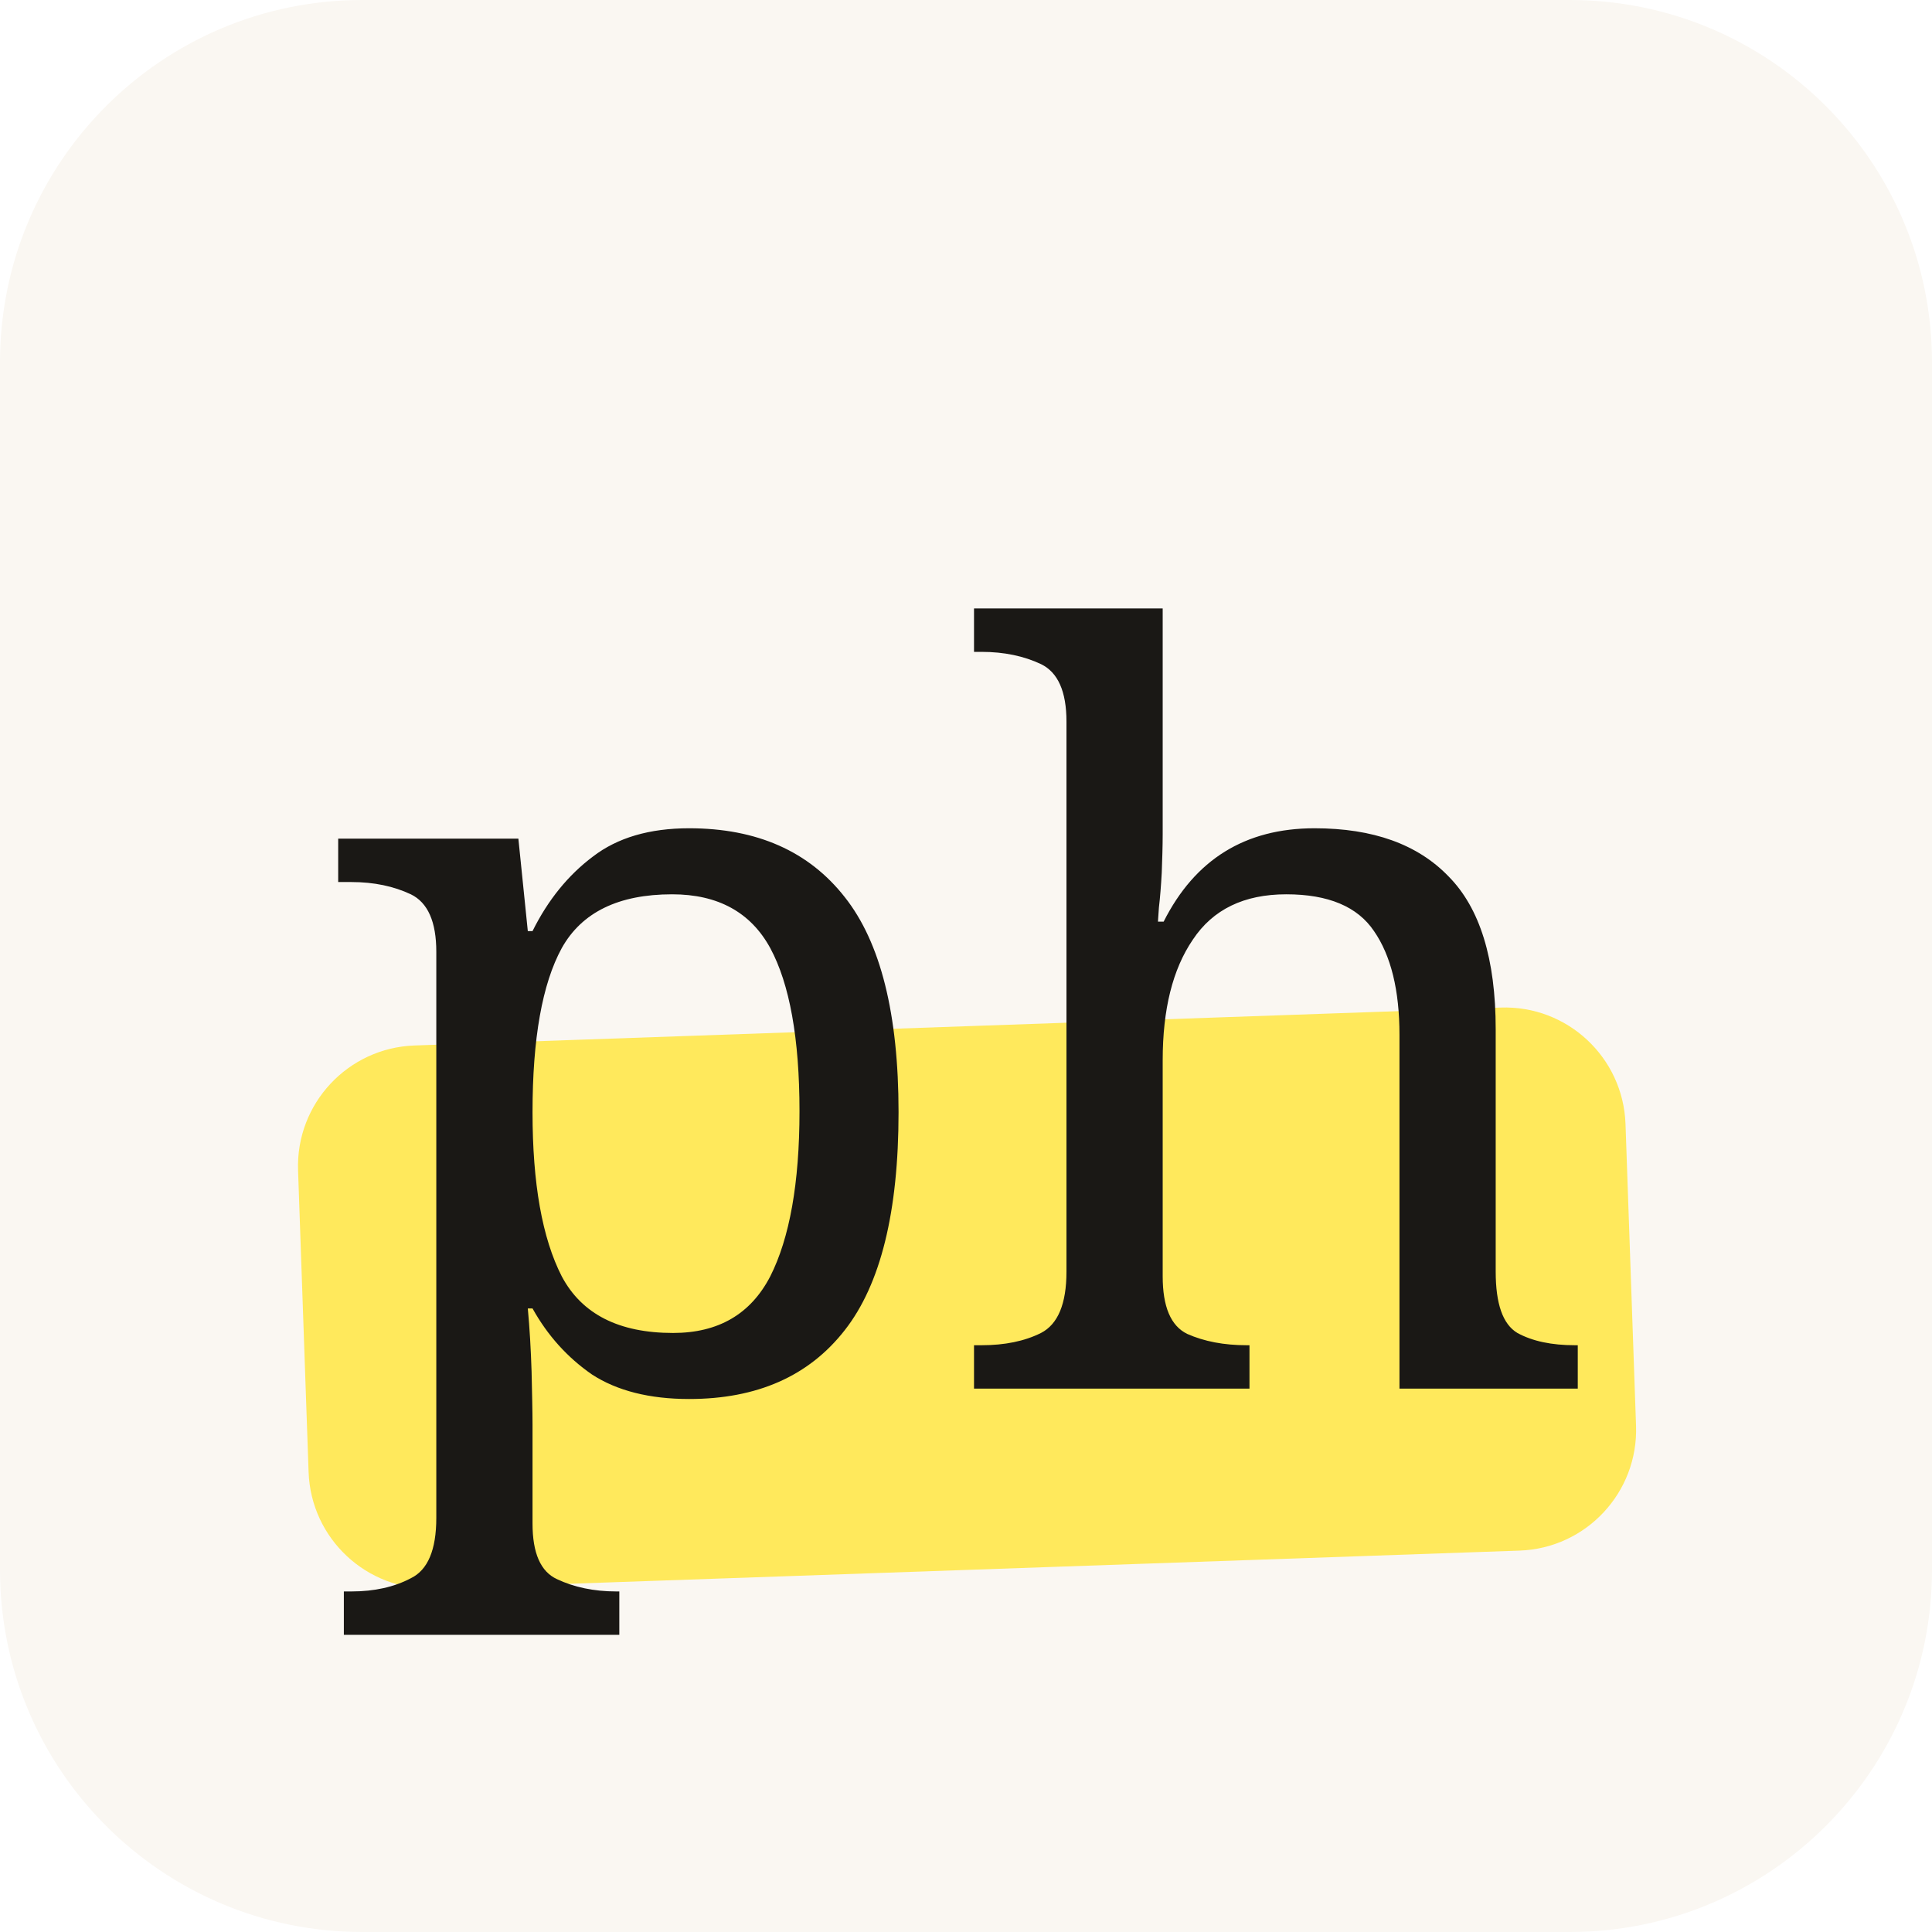
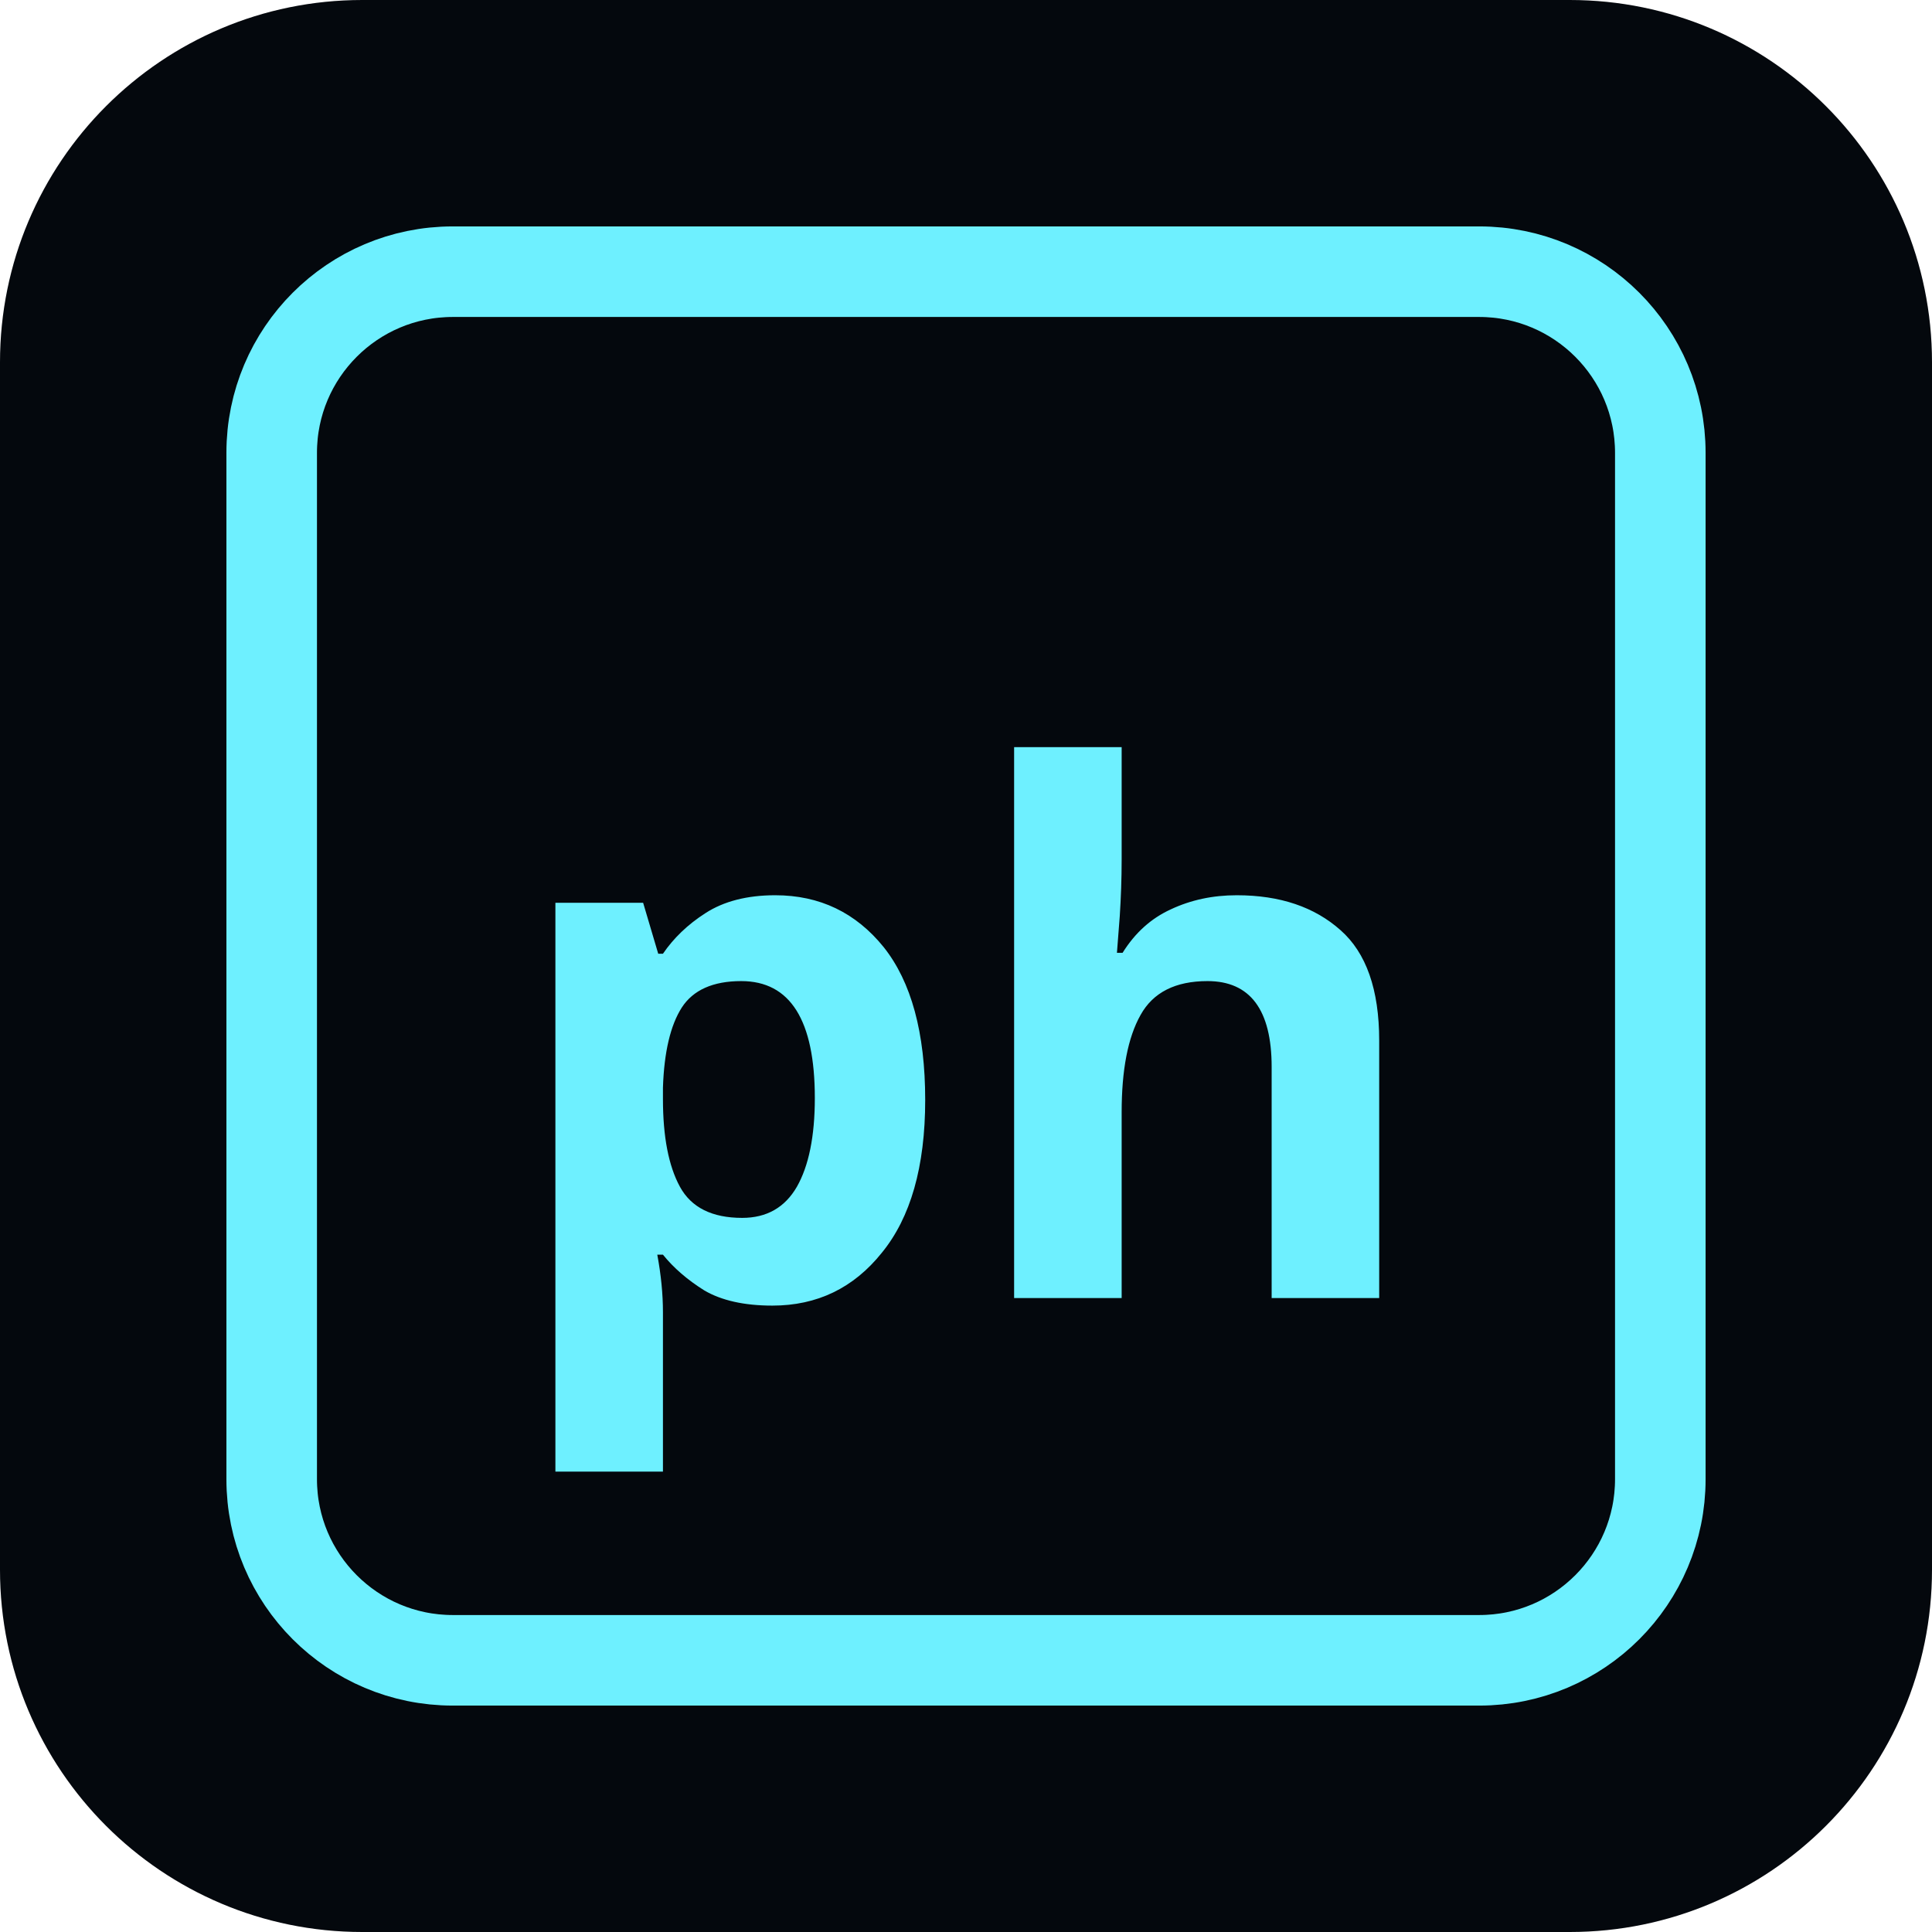
<svg xmlns="http://www.w3.org/2000/svg" viewBox="0 0 32 32">
-   <rect width="32" height="32" rx="6" fill="#faf7f2" />
-   <rect x="5" y="17" width="22" height="9" rx="2" fill="#ffe95c" transform="rotate(-2 16 21)" />
-   <text x="16" y="23" text-anchor="middle" font-family="Georgia, serif" font-size="17" fill="#1a1815">ph</text>
+   <rect width="32" height="32" rx="6" fill="#04080d" />
+   <rect x="4.5" y="4.5" width="23" height="23" rx="3" fill="none" stroke="#6ef0ff" stroke-width="1.5" />
+   <text x="16" y="21.5" text-anchor="middle" font-family="Verdana, sans-serif" font-size="12" font-weight="bold" fill="#6ef0ff">ph</text>
</svg>
